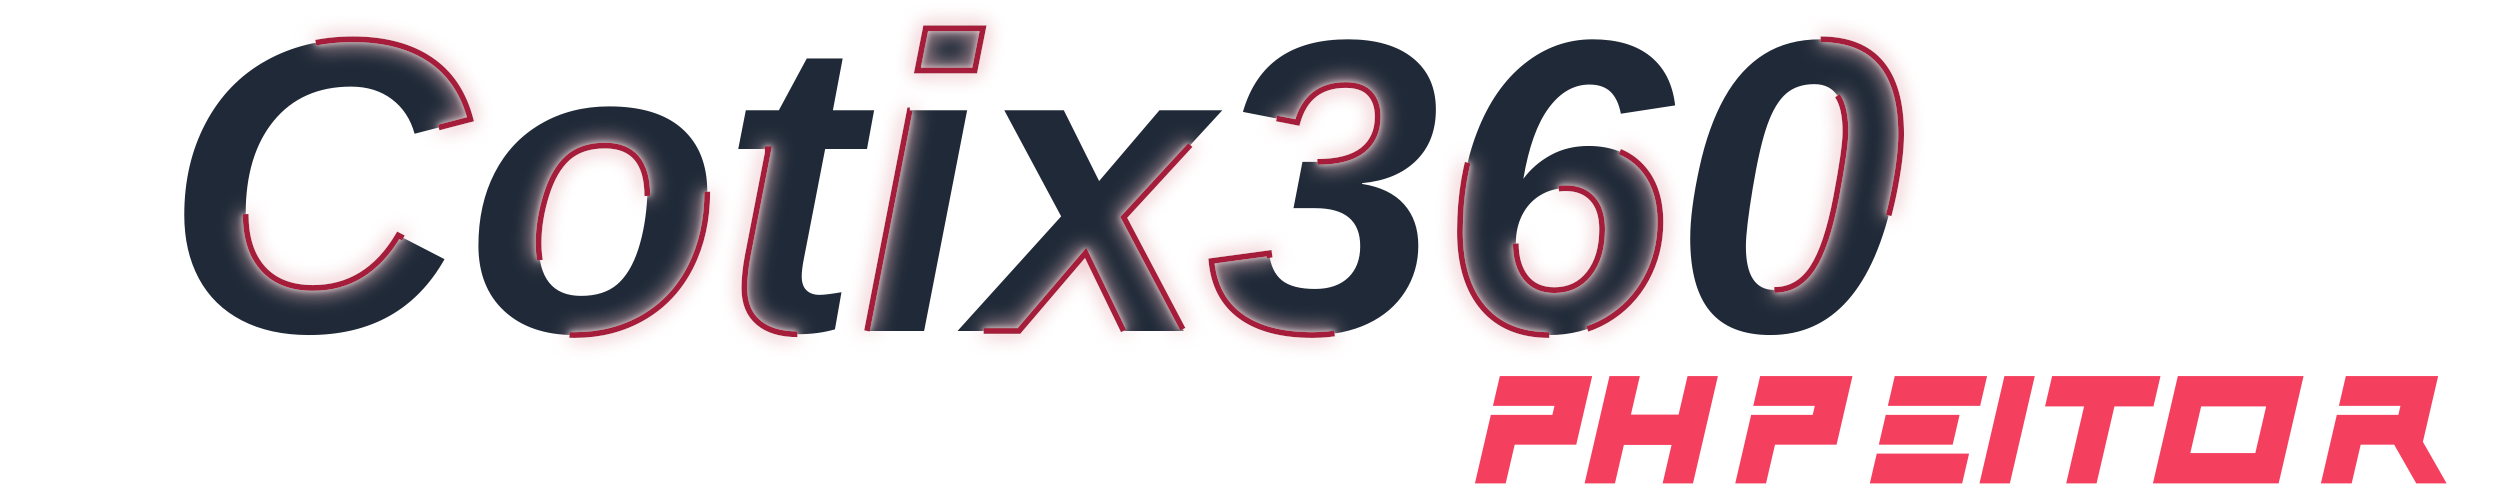
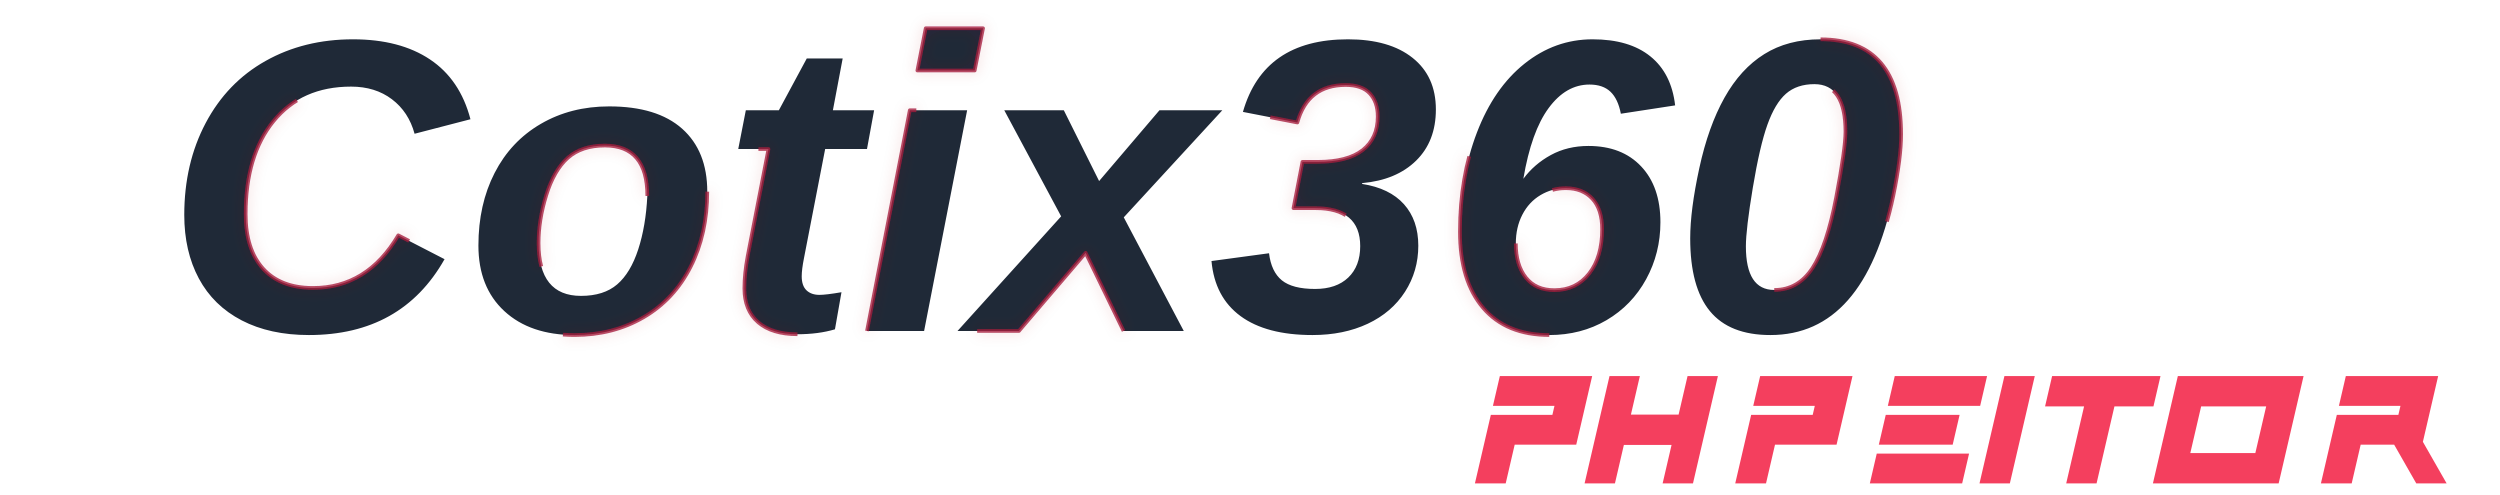
<svg xmlns="http://www.w3.org/2000/svg" viewBox="-6 -4 778 154" role="img" aria-label="Cotix360 PHPeitor">
  <style>
    .phpeitor-trace {
-       fill: none; stroke: #A61B3B; stroke-opacity: 1; stroke-width: 1.8;
-       stroke-dasharray: 70 200; vector-effect: non-scaling-stroke;
-       filter: drop-shadow(0 0 3px #D43D61) drop-shadow(0 0 1px #fff);
-       animation: phpeitor-trace 5s linear infinite;
+       fill: none;
+       stroke: #A61B3B;
+       stroke-opacity: .78;
+       stroke-width: 1.15;
+       stroke-linejoin: round;
+       stroke-dasharray: 72 320;
+       vector-effect: non-scaling-stroke;
+       filter: drop-shadow(0 0 2px rgba(166, 27, 59, .28));
+       animation: phpeitor-trace 4.8s linear infinite;
    }
-     @keyframes phpeitor-trace { to { stroke-dashoffset: -270px; } }
-     @media (prefers-reduced-motion: reduce) { .phpeitor-trace { display: none; } }
+     @keyframes phpeitor-trace { to { stroke-dashoffset: -392; } }
+     @media (prefers-reduced-motion: reduce) { .phpeitor-trace { animation: none; } }
  </style>
  <text x="45" y="99" fill="#1F2937" font-family="Arial Black, Arial, sans-serif" font-size="130" font-style="italic" font-weight="900">Cotix360</text>
  <text x="45" y="99" class="phpeitor-trace" font-family="Arial Black, Arial, sans-serif" font-size="130" font-style="italic" font-weight="900">Cotix360</text>
  <path transform="translate(452.995 113.035) scale(0.3373)" fill="#F43F5E" d="M16.607 27.510L22.994 0.000L108.175 0.000L93.484 63.272L36.697 63.272L28.394 99.035L0.000 99.035L14.690 35.763L71.478 35.763L73.394 27.510Z M124.175 0.000H152.175L129.182 99.035H101.182Z M196.175 0.000H224.175L201.182 99.035H173.182Z M115.929 35.517H215.929L209.428 63.517H109.428Z M256.782 27.510L263.169 0.000L348.350 0.000L333.659 63.272L276.872 63.272L268.569 99.035L240.175 99.035L254.865 35.763L311.653 35.763L313.569 27.510Z M472.525 0.000L387.344 0.000L380.957 27.510L466.138 27.510Z M447.185 35.763L379.040 35.763L372.653 63.273L440.798 63.273Z M455.919 71.525L370.737 71.525L364.350 99.035L449.531 99.035Z M488.525 0.000H516.525L493.532 99.035H465.532Z M532.525 0.000H632.525L626.024 28.000H526.024Z M568.525 0.000H596.525L573.532 99.035H545.532Z M648.525 0.000H764.525L758.024 28.000H642.024Z M632.033 71.035H748.033L741.532 99.035H625.532Z M648.525 0.000H676.525L653.532 99.035H625.532Z M736.525 0.000H764.525L741.532 99.035H713.532Z M797.132 27.510L803.519 0.000L888.700 0.000L874.009 63.272L817.222 63.272L808.919 99.035L780.525 99.035L795.215 35.763L852.003 35.763L853.919 27.510Z M840.525 50.000L868.525 50.000L896.525 99.035L868.525 99.035Z" />
</svg>
